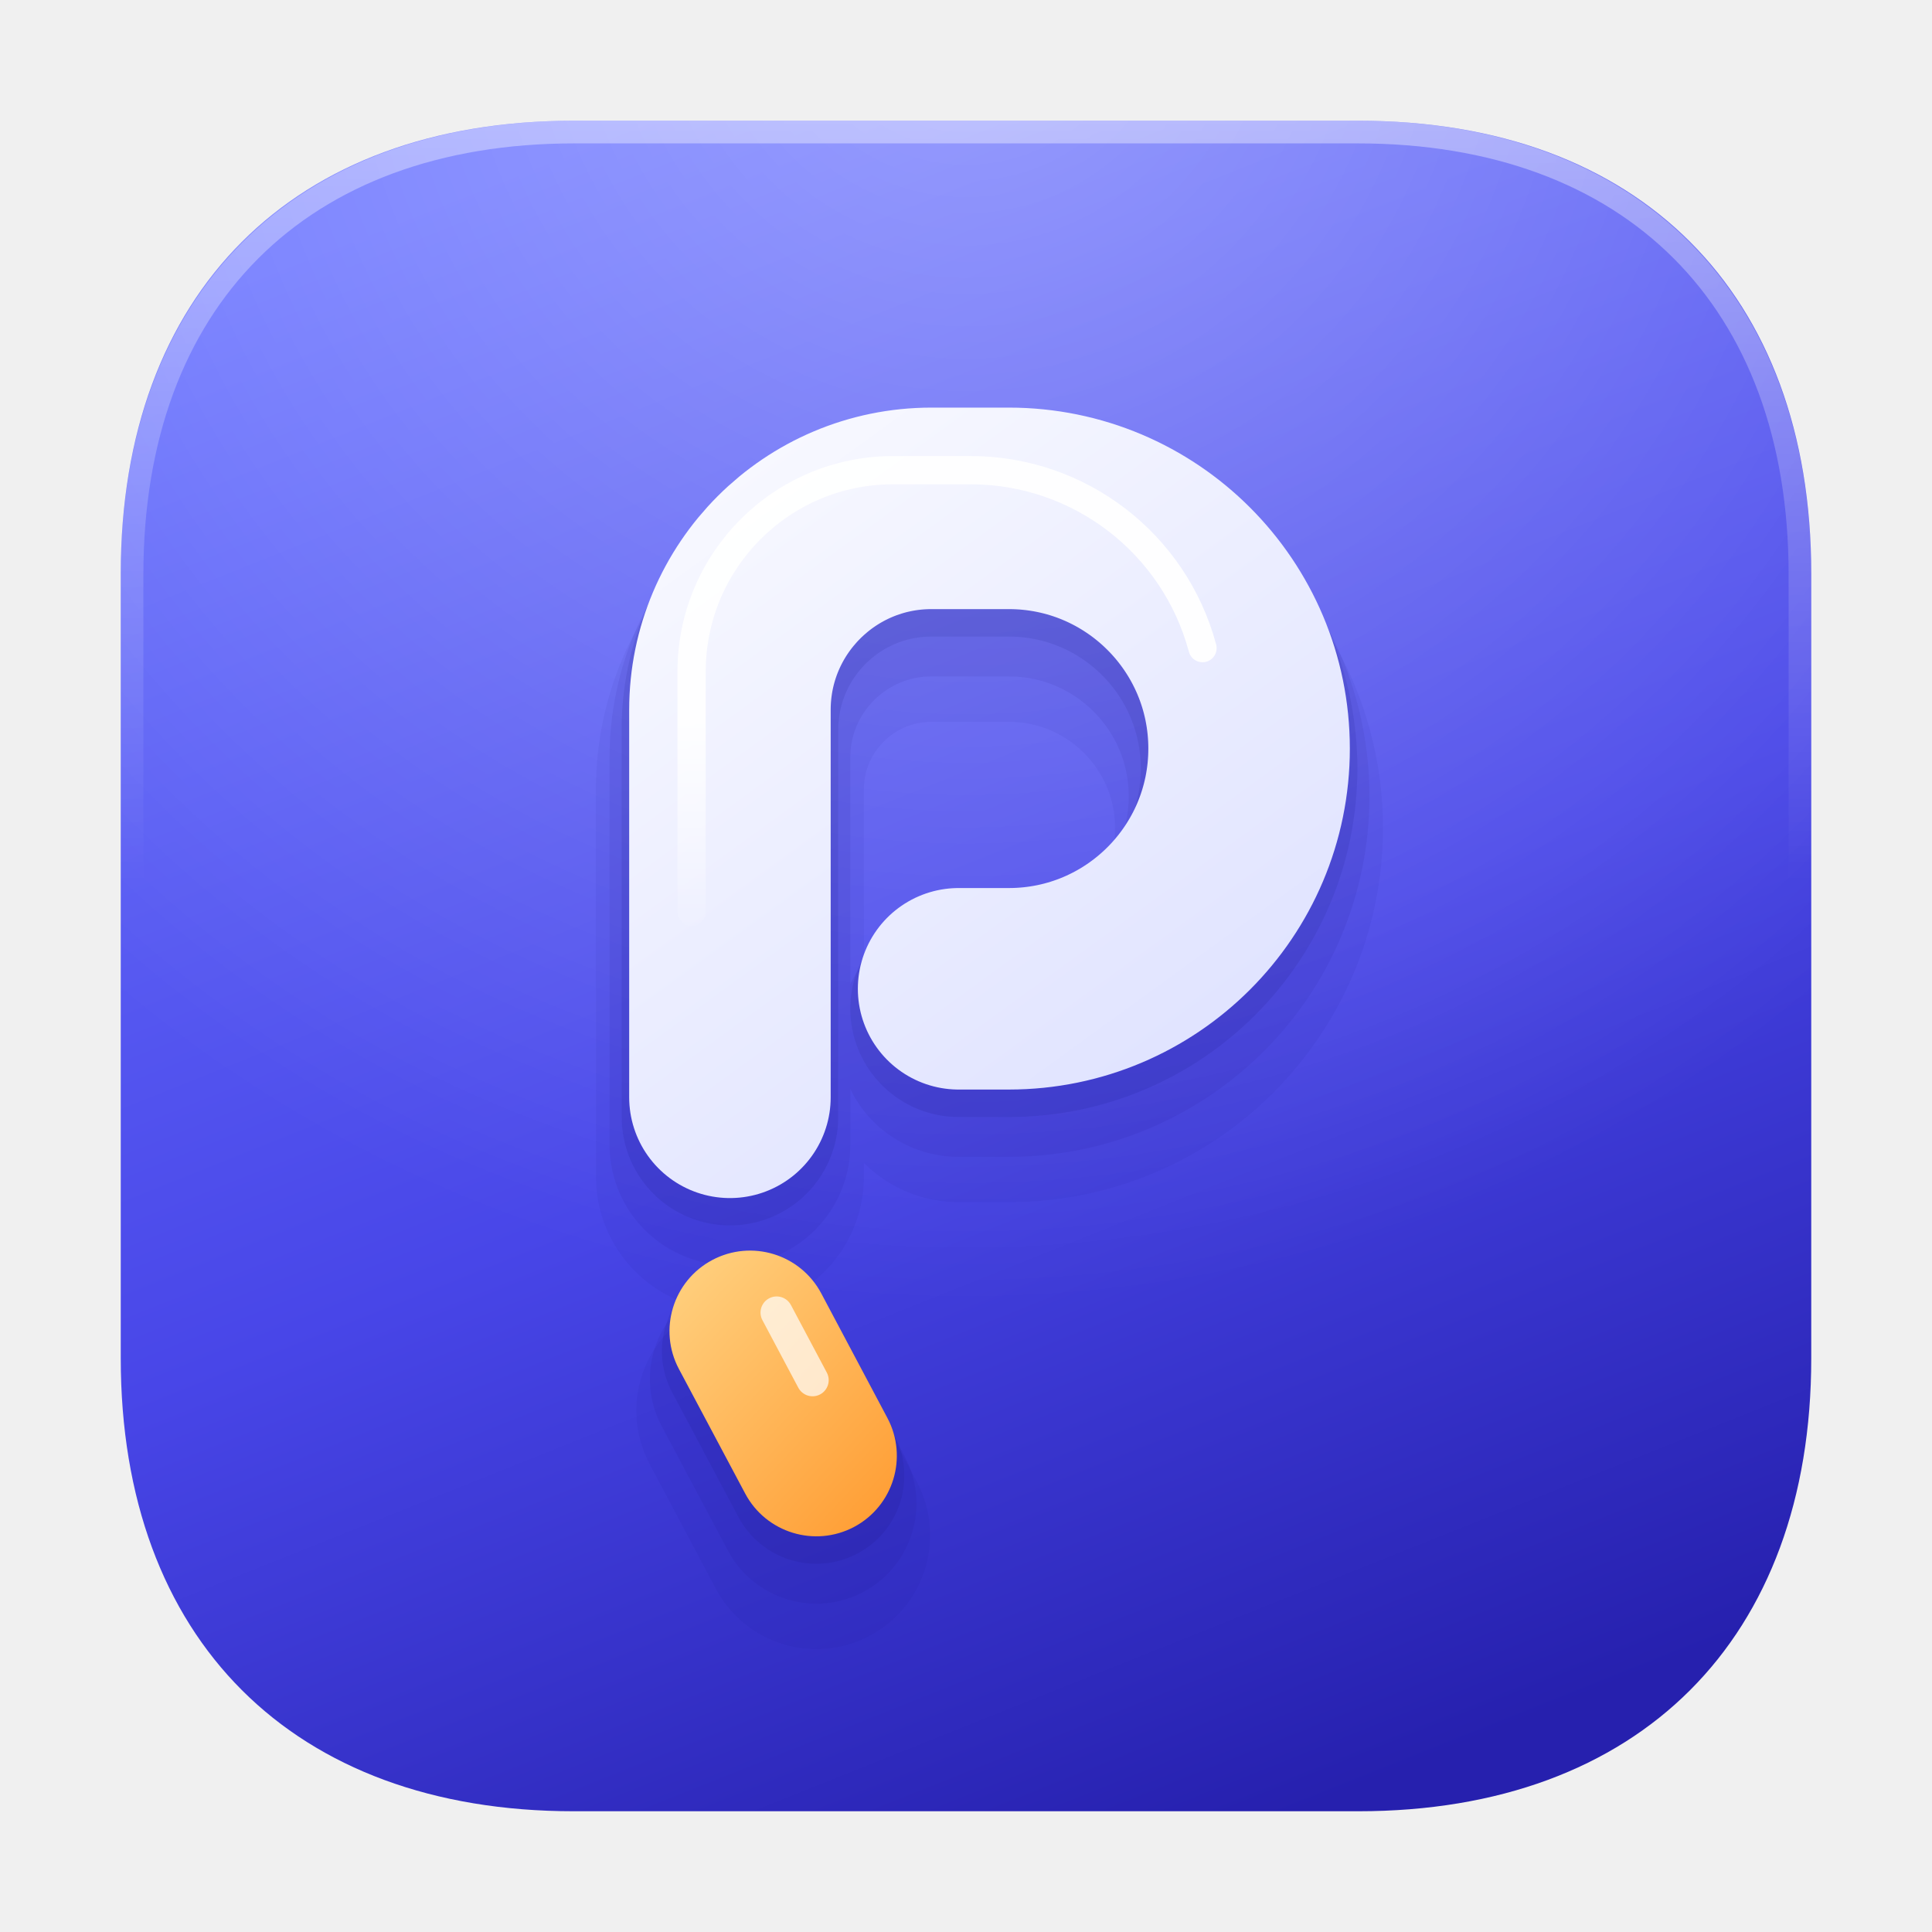
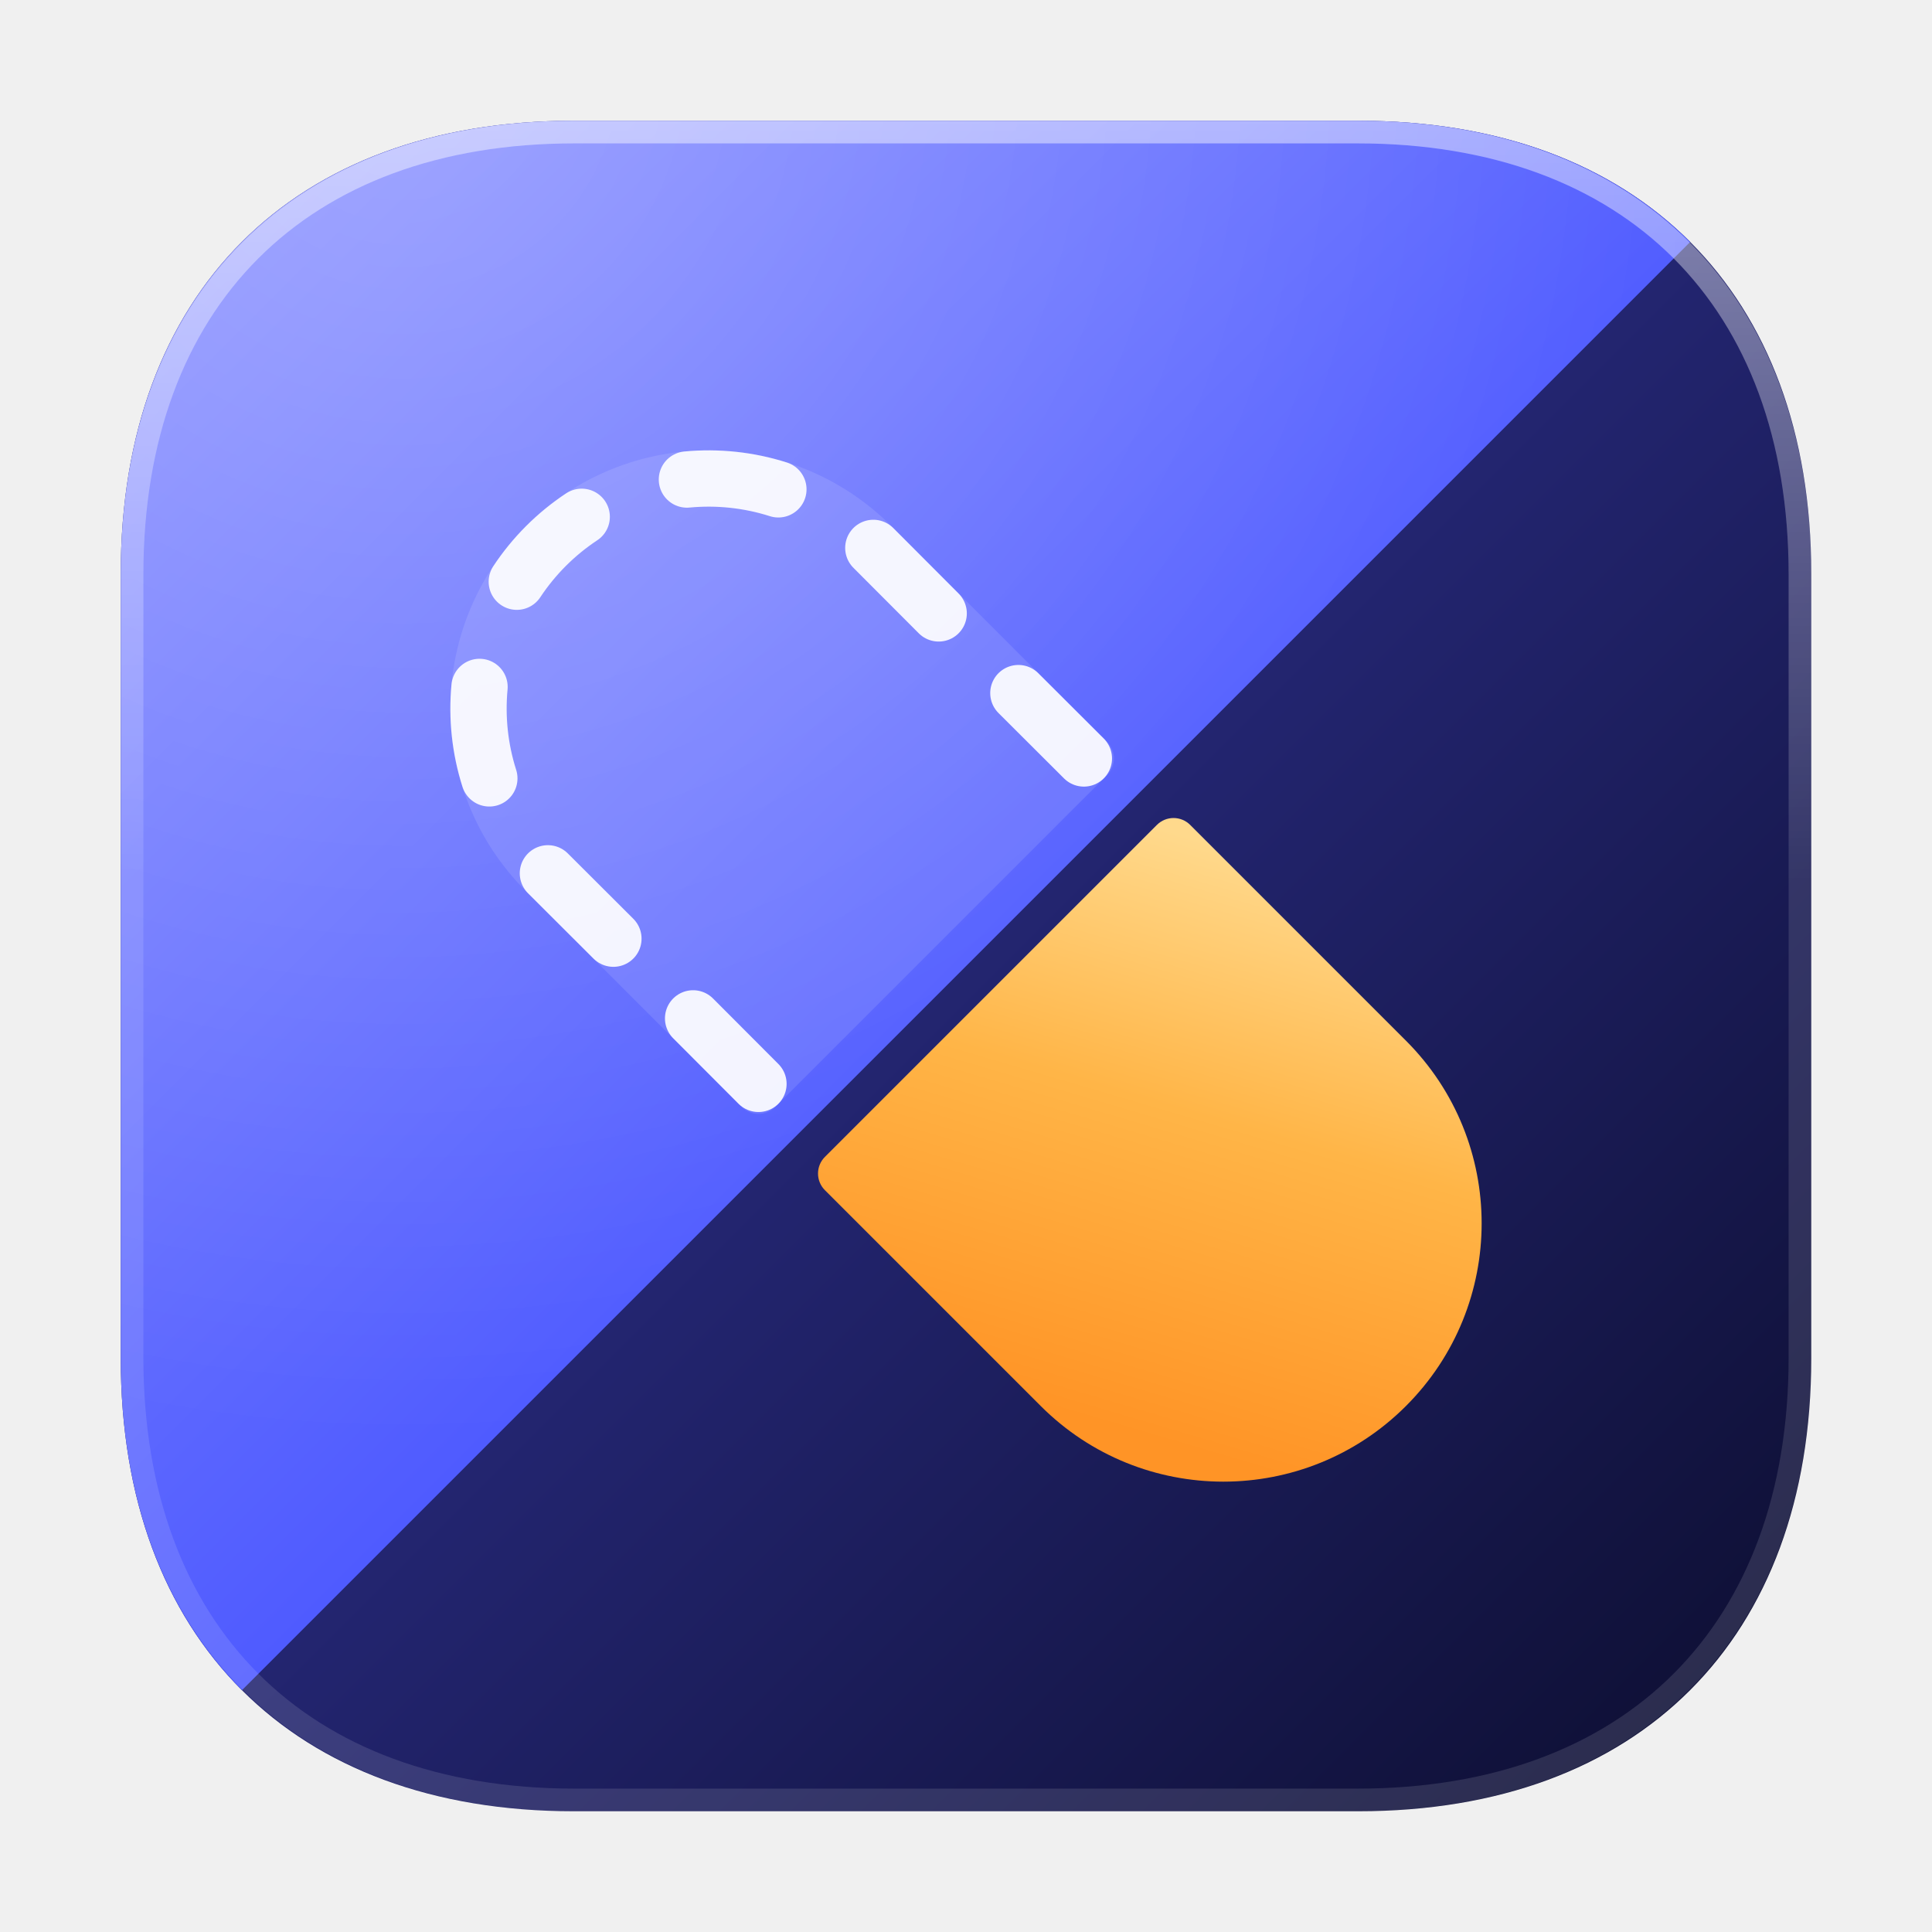
<svg xmlns="http://www.w3.org/2000/svg" viewBox="0 0 128 128" width="128" height="128">
  <defs>
-     <linearGradient id="bg" gradientUnits="userSpaceOnUse" x1="41.6" y1="8" x2="86.4" y2="120">
-       <stop offset="0" stop-color="#6B74FF" />
-       <stop offset=".55" stop-color="#4846E8" />
-       <stop offset="1" stop-color="#2620AE" />
+     <linearGradient id="ind" gradientUnits="userSpaceOnUse" x1="8" y1="8" x2="64" y2="64">
+       <stop offset="0" stop-color="#8A91FF" />
+       <stop offset="1" stop-color="#4F5BFF" />
    </linearGradient>
-     <radialGradient id="bgL" gradientUnits="userSpaceOnUse" cx="64" cy="-0.96" r="87.36">
-       <stop offset="0" stop-color="#FFFFFF" stop-opacity="0.32" />
+     <radialGradient id="lit" gradientUnits="userSpaceOnUse" cx="26.67" cy="4.89" r="90.22">
+       <stop offset="0" stop-color="#FFFFFF" stop-opacity="0.24" />
      <stop offset="1" stop-color="#FFFFFF" stop-opacity="0" />
    </radialGradient>
-     <linearGradient id="bgE" gradientUnits="userSpaceOnUse" x1="0" y1="8" x2="0" y2="58.4">
-       <stop offset="0" stop-color="#FFFFFF" stop-opacity=".38" />
+     <linearGradient id="nav" gradientUnits="userSpaceOnUse" x1="64" y1="64" x2="120" y2="120">
+       <stop offset="0" stop-color="#232570" />
+       <stop offset="1" stop-color="#0C0D2E" />
+     </linearGradient>
+     <linearGradient id="rim" gradientUnits="userSpaceOnUse" x1="0" y1="8" x2="0" y2="58.4">
+       <stop offset="0" stop-color="#FFFFFF" stop-opacity="0.38" />
      <stop offset="1" stop-color="#FFFFFF" stop-opacity="0" />
    </linearGradient>
-     <linearGradient id="pb" gradientUnits="userSpaceOnUse" x1="35.01" y1="20.34" x2="82.75" y2="86.04">
-       <stop offset="0" stop-color="#FFFFFF" />
-       <stop offset="1" stop-color="#D9DDFF" />
-     </linearGradient>
-     <linearGradient id="ph" gradientUnits="userSpaceOnUse" x1="0" y1="62.43" x2="0" y2="47.03">
-       <stop offset="0" stop-color="#FFFFFF" stop-opacity="0" />
-       <stop offset="1" stop-color="#FFFFFF" stop-opacity=".95" />
-     </linearGradient>
-     <linearGradient id="pc" gradientUnits="userSpaceOnUse" x1="41.21" y1="82.31" x2="62.56" y2="102.33">
+     <linearGradient id="am" gradientUnits="userSpaceOnUse" x1="79.95" y1="55.75" x2="68.95" y2="93.15">
      <stop offset="0" stop-color="#FFD98C" />
+       <stop offset="0.45" stop-color="#FFB547" />
      <stop offset="1" stop-color="#FF9426" />
    </linearGradient>
  </defs>
-   <path fill="url(#bg)" d="M38 8H90C108.6 8 120 19.4 120 38V90C120 108.6 108.6 120 90 120H38C19.4 120 8 108.6 8 90V38C8 19.4 19.4 8 38 8Z" />
-   <path fill="url(#bgL)" d="M38 8H90C108.6 8 120 19.4 120 38V90C120 108.6 108.6 120 90 120H38C19.4 120 8 108.6 8 90V38C8 19.4 19.4 8 38 8Z" />
-   <path fill="none" stroke="url(#bgE)" stroke-width="1.5" d="M38.05 8.75H89.95C108.12 8.75 119.25 19.88 119.25 38.05V89.95C119.25 108.12 108.12 119.25 89.95 119.25H38.05C19.88 119.25 8.75 108.12 8.75 89.95V38.05C8.75 19.88 19.88 8.75 38.05 8.75Z" />
-   <path d="M48.36 74.01V48.35A13.35 13.35 0 0 1 61.71 35H66.84A15.91 15.91 0 0 1 66.84 66.83H63.51" fill="none" stroke="#100A6B" stroke-opacity="0.1" stroke-width="14.35" stroke-linecap="round" stroke-linejoin="round" />
-   <path d="M44.54 92.26L48.92 100.5A5.84 5.84 0 0 0 56.82 102.92L56.82 102.92A5.84 5.84 0 0 0 59.23 95.02L54.85 86.77A5.84 5.84 0 0 0 46.95 84.36L46.95 84.36A5.84 5.84 0 0 0 44.54 92.26Z" fill="#100A6B" fill-opacity="0.1" />
-   <path d="M48.36 75.85V50.19A13.35 13.35 0 0 1 61.71 36.84H66.84A15.91 15.91 0 0 1 66.84 68.67H63.51" fill="none" stroke="#100A6B" stroke-opacity="0.07" stroke-width="15.95" stroke-linecap="round" stroke-linejoin="round" />
-   <path d="M43.83 94.47L48.22 102.72A6.64 6.64 0 0 0 57.2 105.47L57.2 105.47A6.64 6.64 0 0 0 59.94 96.49L55.56 88.24A6.64 6.64 0 0 0 46.58 85.5L46.58 85.5A6.64 6.64 0 0 0 43.83 94.47Z" fill="#100A6B" fill-opacity="0.07" />
-   <path d="M48.36 77.96V52.29A13.35 13.35 0 0 1 61.71 38.95H66.84A15.91 15.91 0 0 1 66.84 70.77H63.51" fill="none" stroke="#100A6B" stroke-opacity="0.05" stroke-width="17.75" stroke-linecap="round" stroke-linejoin="round" />
-   <path d="M43.04 97L47.42 105.25A7.54 7.54 0 0 0 57.62 108.37L57.62 108.37A7.54 7.54 0 0 0 60.74 98.17L56.35 89.92A7.54 7.54 0 0 0 46.15 86.81L46.15 86.81A7.54 7.54 0 0 0 43.04 97Z" fill="#100A6B" fill-opacity="0.05" />
-   <path d="M48.36 72.7V47.03A13.35 13.35 0 0 1 61.71 33.68H66.84A15.91 15.91 0 0 1 66.84 65.51H63.51" fill="none" stroke="url(#pb)" stroke-width="13.35" stroke-linecap="round" stroke-linejoin="round" />
-   <path d="M45.82 60.41V44.49A13.35 13.35 0 0 1 59.17 31.15H64.3A15.91 15.91 0 0 1 79.67 42.94" fill="none" stroke="url(#ph)" stroke-width="1.87" stroke-linecap="round" stroke-linejoin="round" />
-   <path d="M44.98 90.7L49.37 98.95A5.34 5.34 0 0 0 56.59 101.16L56.59 101.16A5.34 5.34 0 0 0 58.79 93.94L54.41 85.69A5.34 5.34 0 0 0 47.19 83.48L47.19 83.48A5.34 5.34 0 0 0 44.98 90.7Z" fill="url(#pc)" />
-   <path d="M50.51 87.46L52.89 91.94A1.07 1.07 0 0 0 54.34 92.38L54.34 92.38A1.07 1.07 0 0 0 54.78 90.94L52.4 86.46A1.07 1.07 0 0 0 50.95 86.02L50.95 86.02A1.07 1.07 0 0 0 50.51 87.46Z" fill="#FFFFFF" fill-opacity=".7" />
+   <path fill="url(#nav)" d="M38 8H90C108.6 8 120 19.4 120 38V90C120 108.6 108.6 120 90 120H38C19.4 120 8 108.6 8 90V38C8 19.4 19.4 8 38 8Z" />
+   <path fill="url(#ind)" d="M111.98 16.03C106.8 10.85 99.3 8 90 8H38C19.4 8 8 19.4 8 38V90C8 99.3 10.85 106.8 16.03 111.98Z" />
+   <path fill="url(#lit)" d="M111.98 16.03C106.8 10.85 99.3 8 90 8H38C19.4 8 8 19.4 8 38V90C8 99.3 10.85 106.8 16.03 111.98Z" />
+   <path fill="none" stroke="#FFFFFF" stroke-opacity="0.12" stroke-width="1.5" d="M38.05 8.75H89.95C108.12 8.75 119.25 19.88 119.25 38.05V89.95C119.25 108.12 108.12 119.25 89.95 119.25H38.05C19.88 119.25 8.75 108.12 8.75 89.95V38.05C8.75 19.88 19.88 8.75 38.05 8.75Z" />
+   <path fill="none" stroke="url(#rim)" stroke-width="1.5" d="M38.05 8.75H89.95C108.12 8.75 119.25 19.88 119.25 38.05V89.95C119.25 108.12 108.12 119.25 89.95 119.25H38.05C19.88 119.25 8.75 108.12 8.75 89.95V38.05C8.75 19.88 19.88 8.75 38.05 8.75Z" />
+   <path fill="#FFFFFF" fill-opacity="0.11" d="M73.35 51.35L51.35 73.35A1.56 1.56 0 0 1 49.15 73.35L34.85 59.05A17.11 17.11 0 0 1 34.85 34.85A17.11 17.11 0 0 1 59.05 34.85L73.35 49.15A1.56 1.56 0 0 1 73.35 51.35Z" />
+   <path fill="none" stroke="#FFFFFF" stroke-opacity="0.92" stroke-width="3.73" stroke-linecap="round" stroke-linejoin="round" d="M50.25 71.81L45.92 67.47M40.64 62.19L36.3 57.86M32.42 51.57A15.24 15.24 0 0 1 31.77 45.51M34.24 38.54A15.24 15.24 0 0 1 38.54 34.24M45.51 31.77A15.24 15.24 0 0 1 51.57 32.42M57.86 36.3L62.19 40.64M67.47 45.92L71.81 50.25" />
+   <path fill="url(#am)" d="M76.65 54.65L54.65 76.65A1.56 1.56 0 0 0 54.65 78.85L68.95 93.15A17.11 17.11 0 0 0 93.15 93.15A17.11 17.11 0 0 0 93.15 68.95L78.85 54.65A1.56 1.56 0 0 0 76.65 54.65Z" />
</svg>
